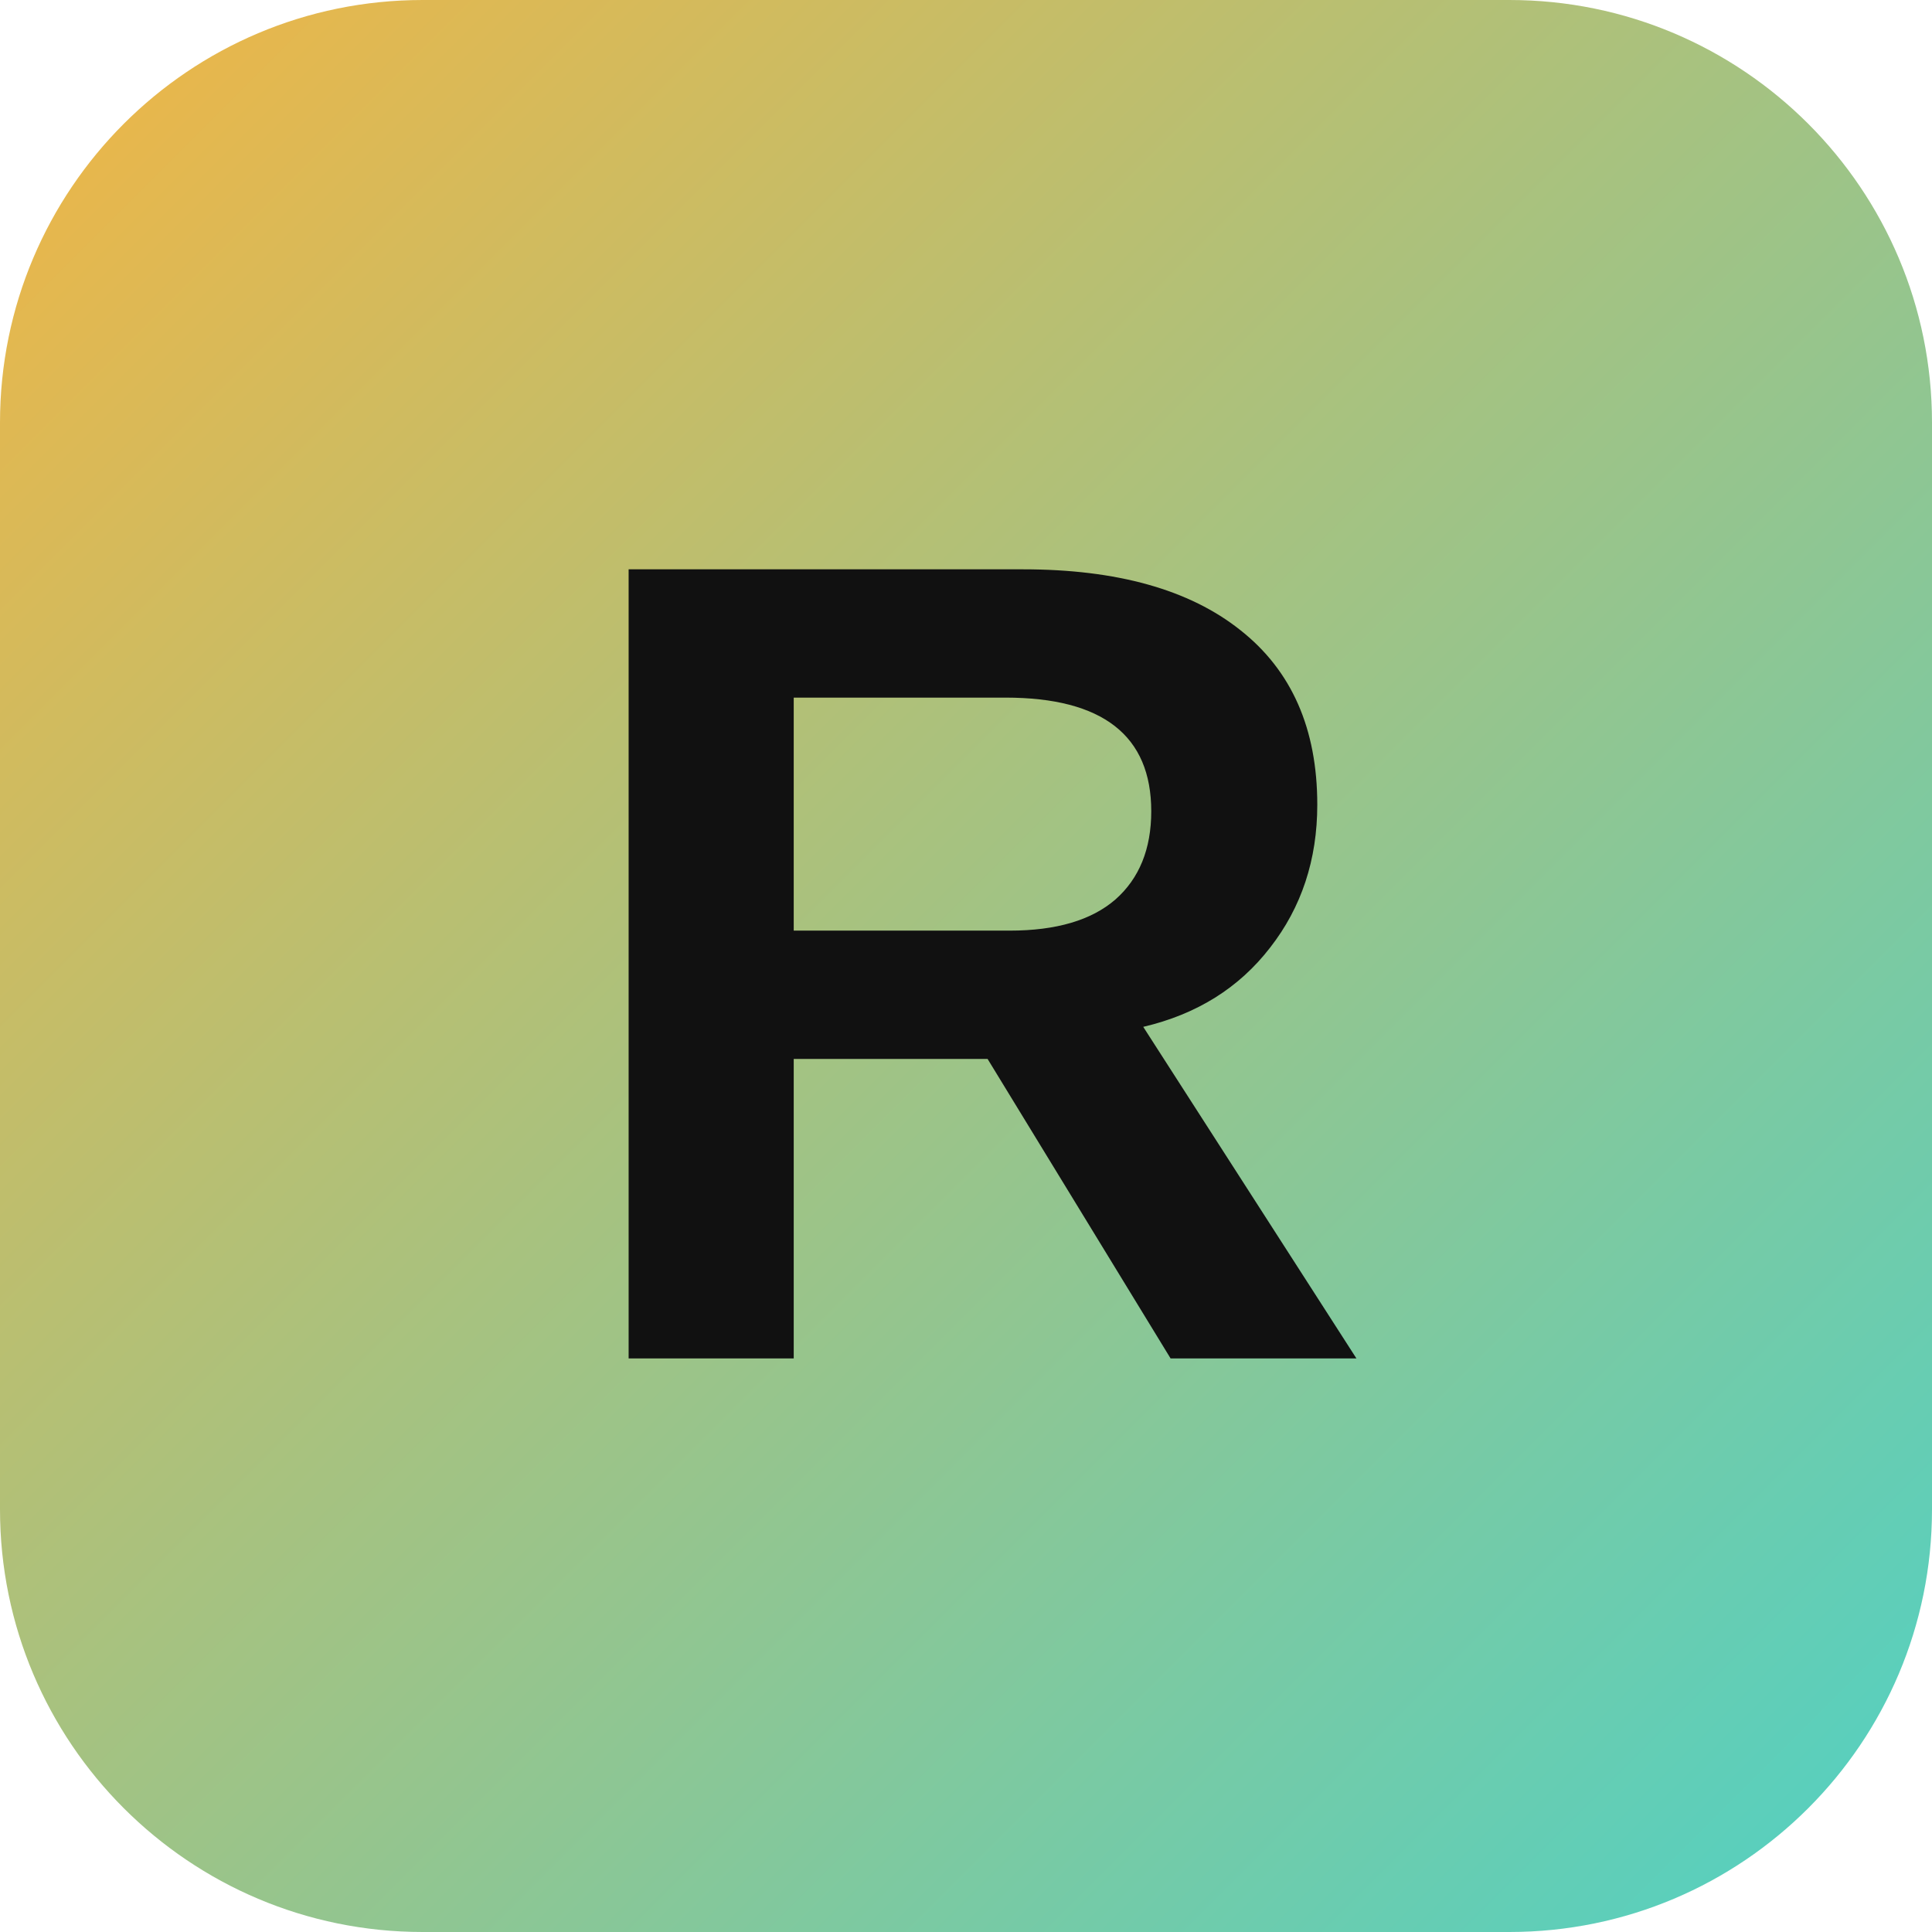
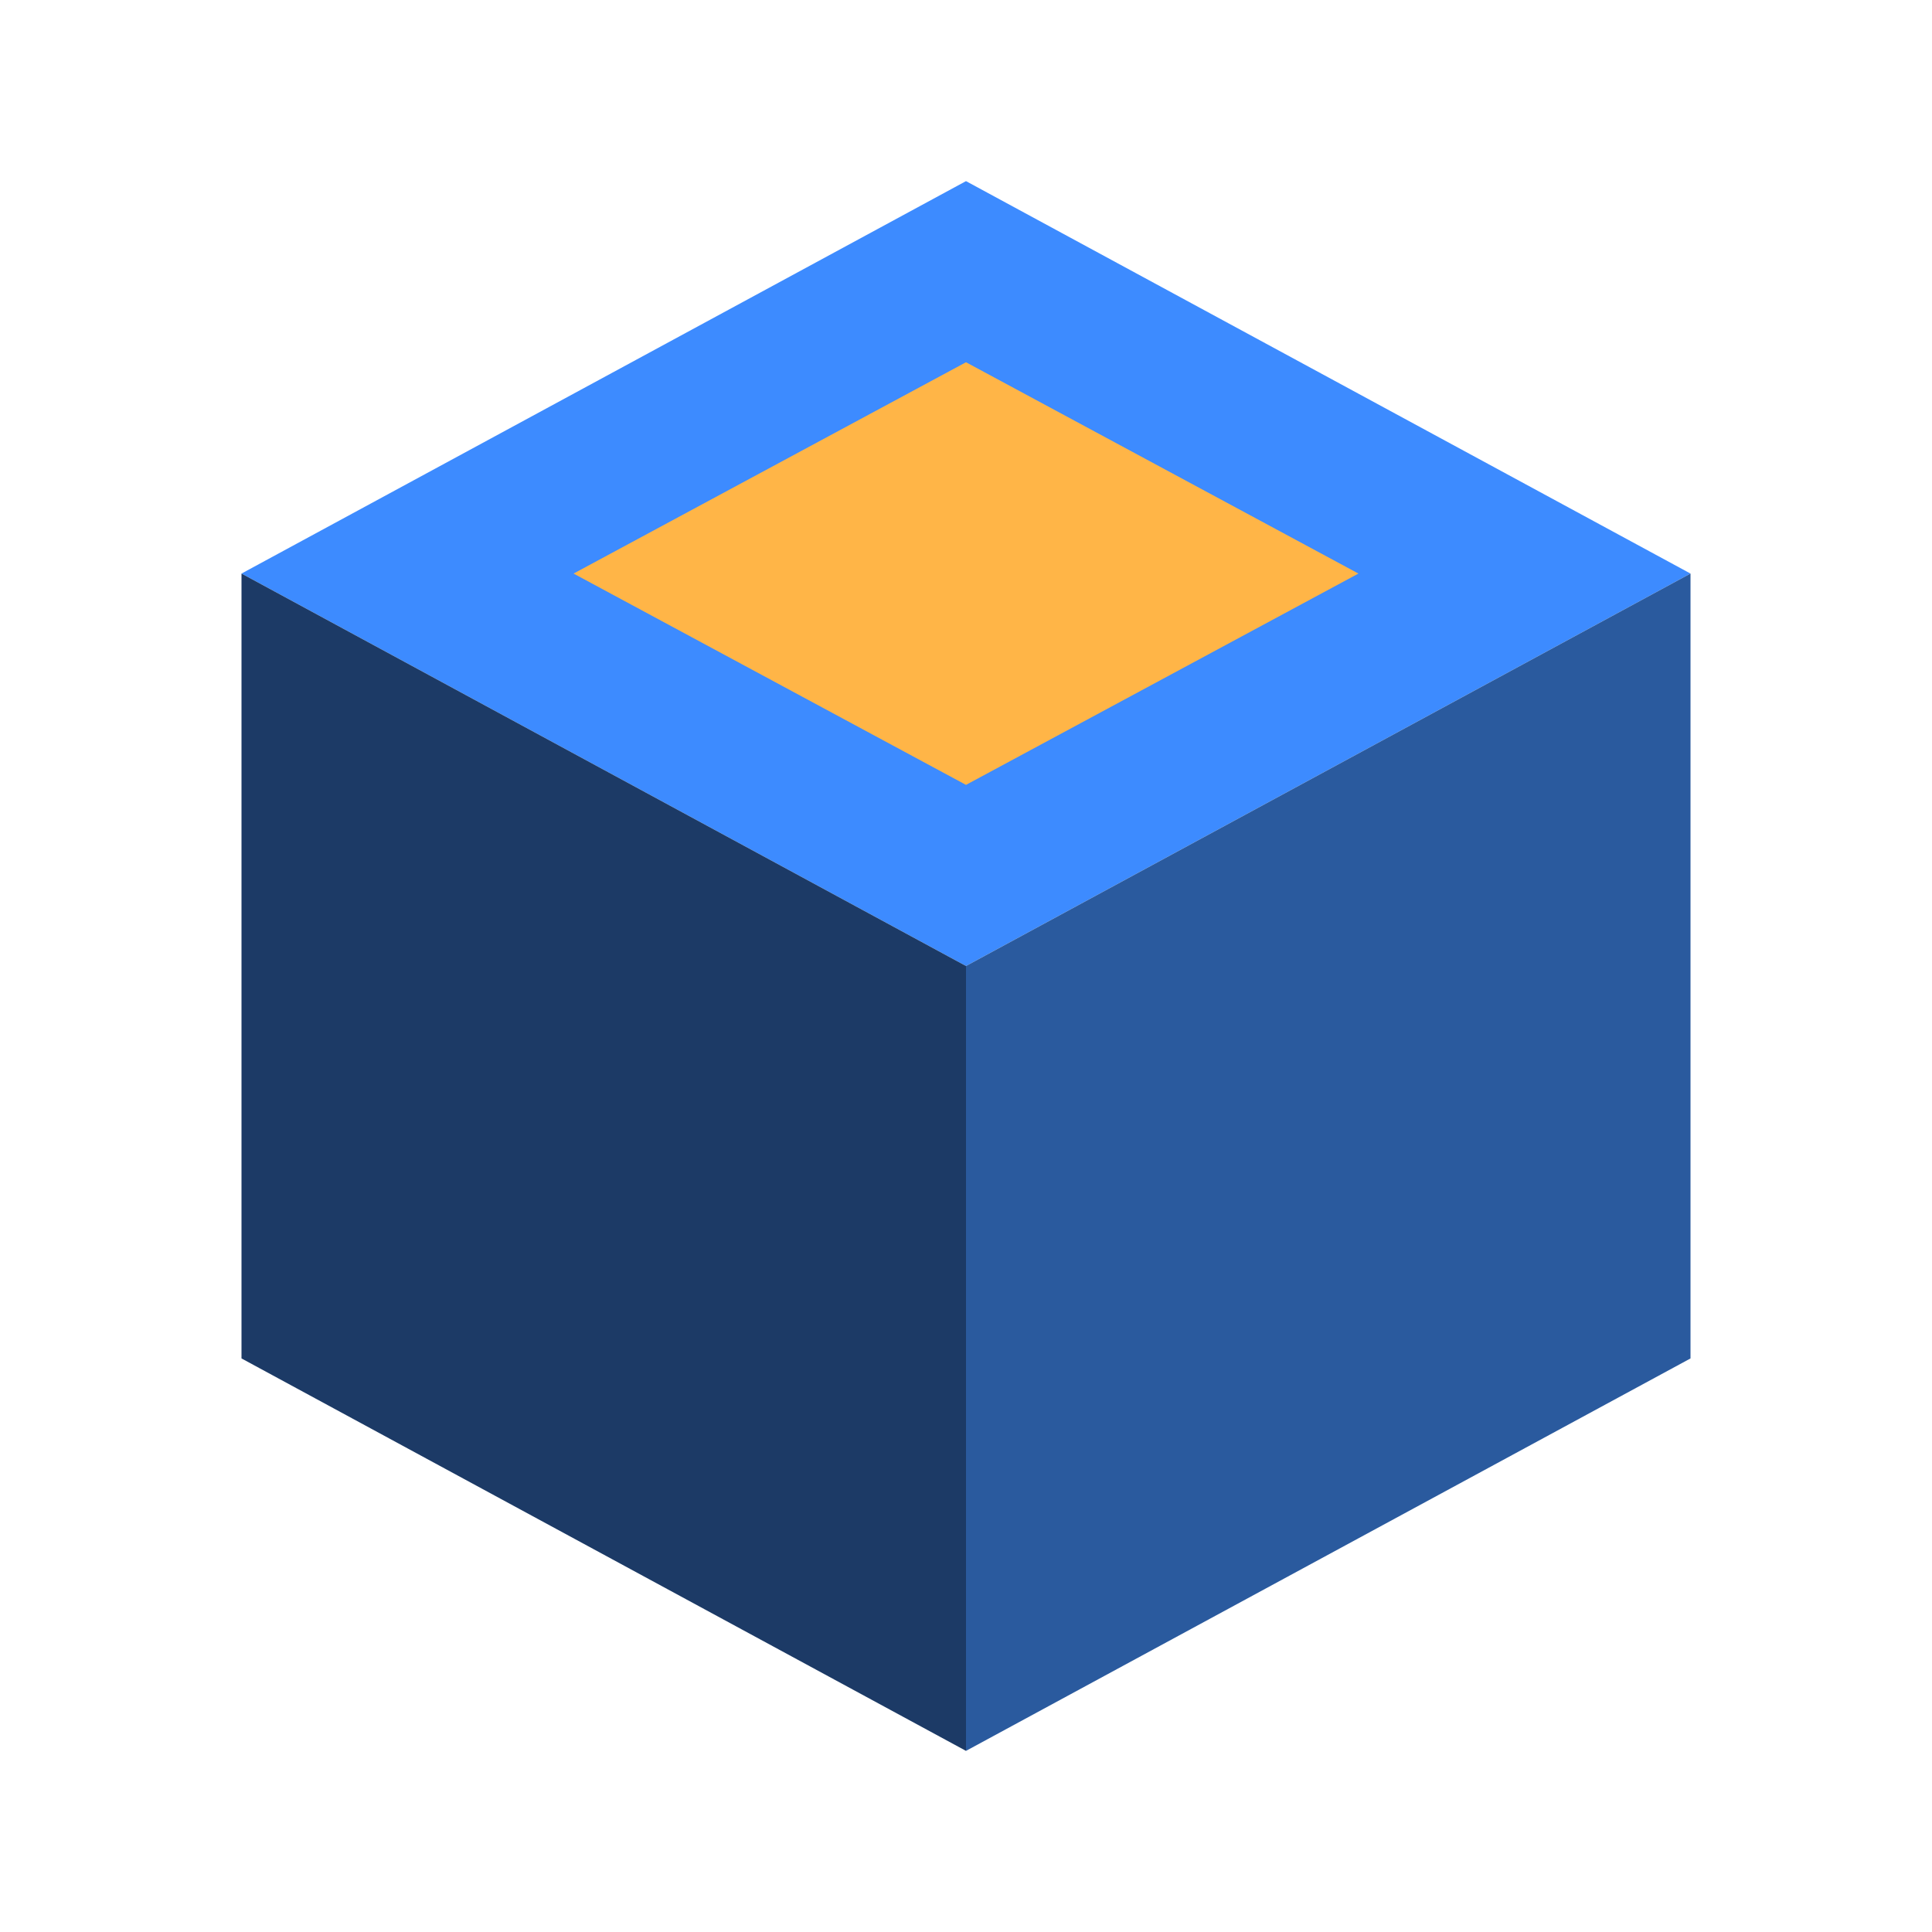
- <svg xmlns="http://www.w3.org/2000/svg" viewBox="0 0 64 64">
-   <defs>
-     <linearGradient id="g" x1="0" y1="0" x2="1" y2="1">
-       <stop offset="0" stop-color="#f2b544" />
-       <stop offset="1" stop-color="#4fd1c5" />
-     </linearGradient>
-   </defs>
-   <rect width="64" height="64" rx="14" fill="url(#g)" />
-   <text x="32" y="45" text-anchor="middle" font-family="system-ui, Segoe UI, Arial, sans-serif" font-size="38" font-weight="800" fill="#111">R</text>
+ <svg xmlns="http://www.w3.org/2000/svg" viewBox="0 0 64 64" role="img" aria-label="Romano Assets">
+   <polygon points="32,6 56,19 32,32 8,19" fill="#3D8BFF" />
+   <polygon points="8,19 32,32 32,58 8,45" fill="#1C3A66" />
+   <polygon points="56,19 32,32 32,58 56,45" fill="#2A5A9E" />
+   <polygon points="32,12 45,19 32,26 19,19" fill="#FFB547" />
</svg>
